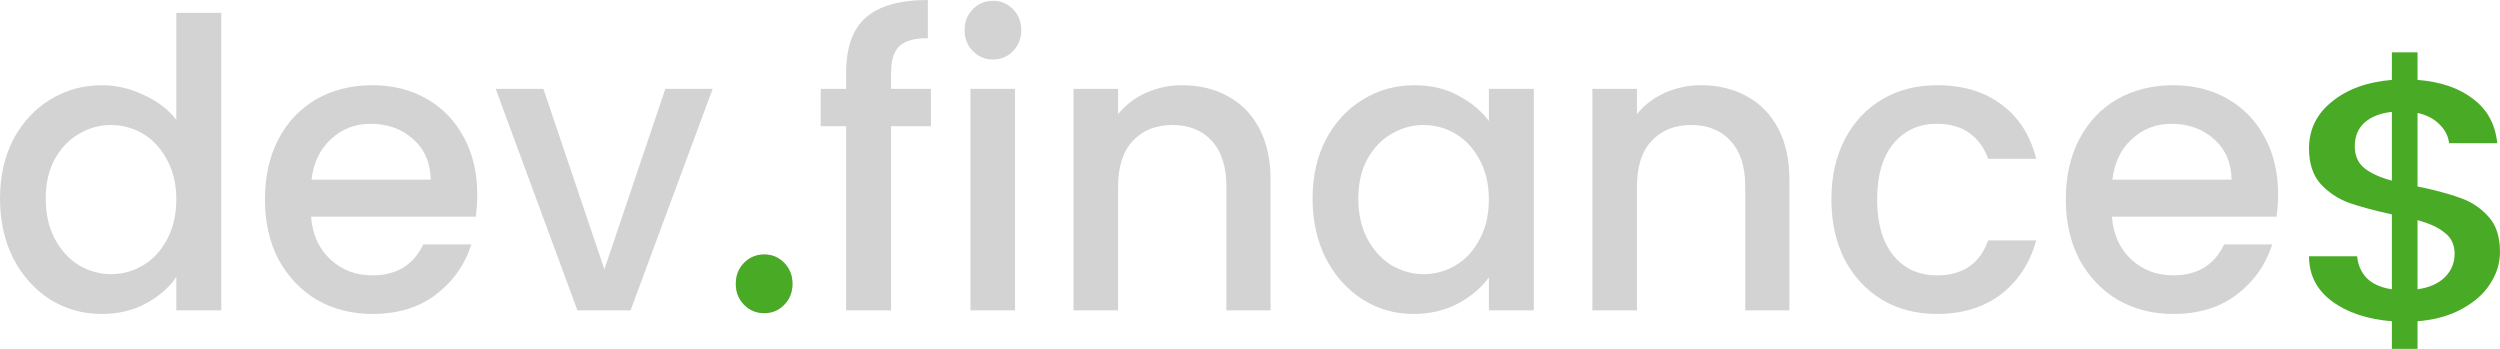
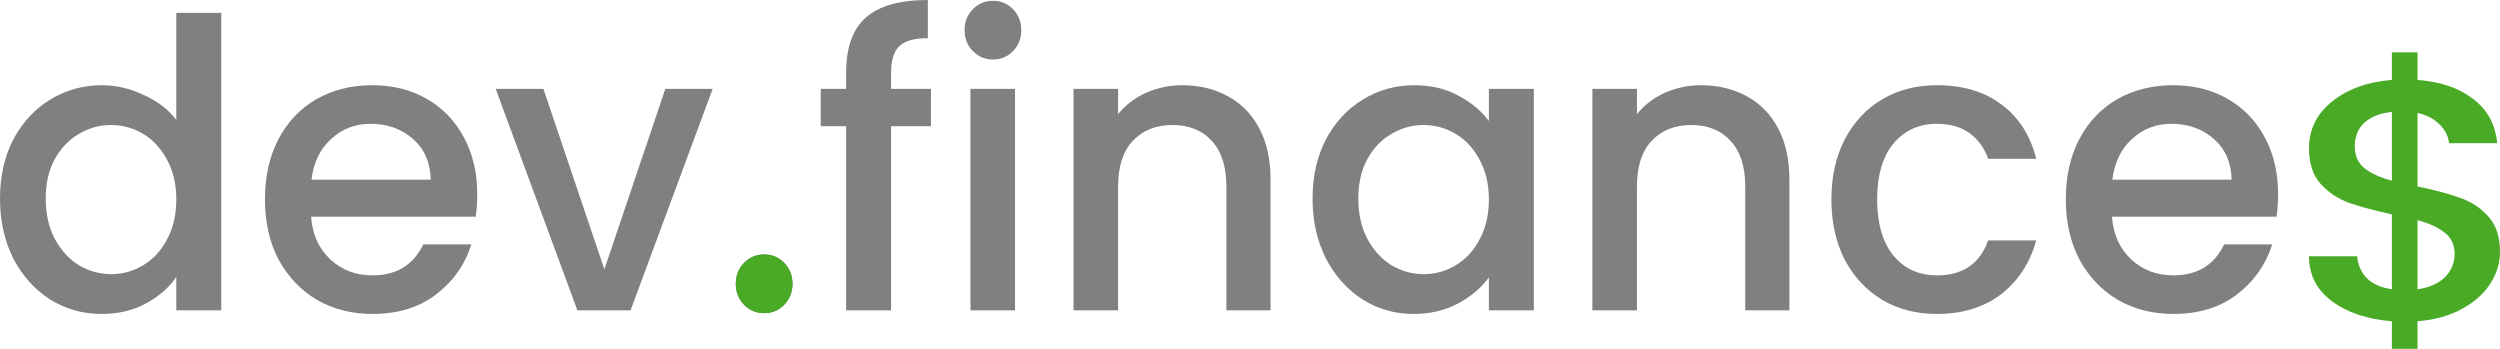
<svg xmlns="http://www.w3.org/2000/svg" width="172" height="24" viewBox="0 0 172 24" fill="none">
-   <path d="M0 13.662C0 12.132 0.305 10.777 0.914 9.597C1.542 8.417 2.385 7.504 3.443 6.859C4.519 6.195 5.711 5.863 7.02 5.863C7.988 5.863 8.939 6.085 9.871 6.527C10.822 6.951 11.575 7.523 12.13 8.242V0.885H15.224V21.351H12.13V19.056C11.629 19.793 10.929 20.401 10.033 20.881C9.154 21.36 8.141 21.6 6.993 21.6C5.702 21.6 4.519 21.268 3.443 20.604C2.385 19.922 1.542 18.982 0.914 17.783C0.305 16.567 0 15.193 0 13.662ZM12.13 13.718C12.13 12.667 11.915 11.754 11.485 10.98C11.073 10.205 10.526 9.615 9.844 9.21C9.163 8.804 8.428 8.601 7.639 8.601C6.85 8.601 6.115 8.804 5.433 9.21C4.752 9.597 4.196 10.178 3.766 10.952C3.353 11.708 3.147 12.611 3.147 13.662C3.147 14.713 3.353 15.635 3.766 16.428C4.196 17.221 4.752 17.829 5.433 18.253C6.133 18.659 6.868 18.862 7.639 18.862C8.428 18.862 9.163 18.659 9.844 18.253C10.526 17.848 11.073 17.258 11.485 16.483C11.915 15.691 12.13 14.769 12.13 13.718Z" fill="lightgrey" />
-   <path d="M32.834 13.358C32.834 13.93 32.798 14.446 32.727 14.907H21.403C21.492 16.124 21.932 17.101 22.721 17.839C23.51 18.576 24.478 18.945 25.626 18.945C27.275 18.945 28.441 18.235 29.122 16.815H32.431C31.982 18.217 31.166 19.369 29.983 20.273C28.817 21.157 27.365 21.6 25.626 21.6C24.209 21.6 22.936 21.277 21.806 20.632C20.695 19.968 19.816 19.046 19.17 17.866C18.543 16.668 18.229 15.285 18.229 13.718C18.229 12.151 18.534 10.777 19.143 9.597C19.771 8.398 20.641 7.477 21.753 6.831C22.882 6.186 24.173 5.863 25.626 5.863C27.024 5.863 28.27 6.177 29.364 6.804C30.458 7.43 31.31 8.315 31.919 9.459C32.529 10.583 32.834 11.883 32.834 13.358ZM29.633 12.363C29.615 11.201 29.212 10.27 28.423 9.569C27.634 8.869 26.657 8.518 25.491 8.518C24.433 8.518 23.528 8.869 22.775 9.569C22.021 10.252 21.573 11.183 21.43 12.363H29.633Z" fill="lightgrey" />
-   <path d="M41.581 18.53L45.776 6.112H49.031L43.383 21.351H39.725L34.103 6.112H37.385L41.581 18.53Z" fill="lightgrey" />
-   <path d="M52.586 21.545C52.03 21.545 51.564 21.351 51.187 20.964C50.811 20.577 50.623 20.097 50.623 19.526C50.623 18.954 50.811 18.475 51.187 18.088C51.564 17.7 52.03 17.507 52.586 17.507C53.124 17.507 53.581 17.7 53.958 18.088C54.334 18.475 54.523 18.954 54.523 19.526C54.523 20.097 54.334 20.577 53.958 20.964C53.581 21.351 53.124 21.545 52.586 21.545Z" fill="lightgrey" />
-   <path d="M64.05 8.684H61.306V21.351H58.213V8.684H56.465V6.112H58.213V5.034C58.213 3.282 58.661 2.01 59.558 1.217C60.473 0.406 61.898 0 63.835 0V2.627C62.902 2.627 62.248 2.812 61.871 3.181C61.495 3.531 61.306 4.149 61.306 5.034V6.112H64.05V8.684Z" fill="lightgrey" />
-   <path d="M68.327 4.093C67.771 4.093 67.305 3.9 66.929 3.512C66.552 3.125 66.364 2.646 66.364 2.074C66.364 1.503 66.552 1.023 66.929 0.636C67.305 0.249 67.771 0.055 68.327 0.055C68.865 0.055 69.323 0.249 69.699 0.636C70.076 1.023 70.264 1.503 70.264 2.074C70.264 2.646 70.076 3.125 69.699 3.512C69.323 3.9 68.865 4.093 68.327 4.093ZM69.834 6.112V21.351H66.767V6.112H69.834Z" fill="lightgrey" />
-   <path d="M81.337 5.863C82.502 5.863 83.542 6.112 84.457 6.61C85.389 7.108 86.115 7.845 86.635 8.823C87.155 9.8 87.415 10.98 87.415 12.363V21.351H84.376V12.833C84.376 11.468 84.044 10.427 83.381 9.708C82.717 8.97 81.812 8.601 80.664 8.601C79.517 8.601 78.602 8.97 77.921 9.708C77.257 10.427 76.925 11.468 76.925 12.833V21.351H73.859V6.112H76.925V7.855C77.428 7.228 78.064 6.739 78.835 6.389C79.624 6.038 80.458 5.863 81.337 5.863Z" fill="lightgrey" />
-   <path d="M90.304 13.662C90.304 12.132 90.609 10.777 91.219 9.597C91.847 8.417 92.689 7.504 93.747 6.859C94.823 6.195 96.007 5.863 97.298 5.863C98.463 5.863 99.476 6.103 100.337 6.582C101.216 7.043 101.915 7.624 102.435 8.325V6.112H105.528V21.351H102.435V19.083C101.915 19.802 101.207 20.401 100.31 20.881C99.413 21.36 98.391 21.6 97.244 21.6C95.971 21.6 94.805 21.268 93.747 20.604C92.689 19.922 91.847 18.982 91.219 17.783C90.609 16.567 90.304 15.193 90.304 13.662ZM102.435 13.718C102.435 12.667 102.22 11.754 101.789 10.98C101.377 10.205 100.83 9.615 100.149 9.21C99.467 8.804 98.732 8.601 97.943 8.601C97.154 8.601 96.419 8.804 95.738 9.21C95.056 9.597 94.5 10.178 94.07 10.952C93.658 11.708 93.451 12.611 93.451 13.662C93.451 14.713 93.658 15.635 94.07 16.428C94.5 17.221 95.056 17.829 95.738 18.253C96.437 18.659 97.172 18.862 97.943 18.862C98.732 18.862 99.467 18.659 100.149 18.253C100.83 17.848 101.377 17.258 101.789 16.483C102.22 15.691 102.435 14.769 102.435 13.718Z" fill="lightgrey" />
-   <path d="M117.033 5.863C118.198 5.863 119.238 6.112 120.153 6.61C121.085 7.108 121.812 7.845 122.332 8.823C122.852 9.8 123.112 10.98 123.112 12.363V21.351H120.072V12.833C120.072 11.468 119.74 10.427 119.077 9.708C118.414 8.97 117.508 8.601 116.36 8.601C115.213 8.601 114.298 8.97 113.617 9.708C112.953 10.427 112.622 11.468 112.622 12.833V21.351H109.556V6.112H112.622V7.855C113.124 7.228 113.76 6.739 114.531 6.389C115.32 6.038 116.154 5.863 117.033 5.863Z" fill="lightgrey" />
-   <path d="M126.001 13.718C126.001 12.151 126.306 10.777 126.915 9.597C127.543 8.398 128.403 7.477 129.497 6.831C130.591 6.186 131.846 5.863 133.263 5.863C135.056 5.863 136.535 6.306 137.701 7.191C138.884 8.057 139.682 9.302 140.095 10.925H136.786C136.517 10.168 136.087 9.578 135.495 9.154C134.904 8.73 134.159 8.518 133.263 8.518C132.008 8.518 131.004 8.979 130.25 9.901C129.515 10.805 129.148 12.077 129.148 13.718C129.148 15.359 129.515 16.64 130.25 17.562C131.004 18.484 132.008 18.945 133.263 18.945C135.038 18.945 136.213 18.143 136.786 16.539H140.095C139.664 18.088 138.857 19.323 137.674 20.245C136.49 21.148 135.02 21.6 133.263 21.6C131.846 21.6 130.591 21.277 129.497 20.632C128.403 19.968 127.543 19.046 126.915 17.866C126.306 16.668 126.001 15.285 126.001 13.718Z" fill="lightgrey" />
-   <path d="M156.733 13.358C156.733 13.93 156.698 14.446 156.626 14.907H145.302C145.392 16.124 145.831 17.101 146.62 17.839C147.409 18.576 148.377 18.945 149.525 18.945C151.175 18.945 152.34 18.235 153.022 16.815H156.33C155.882 18.217 155.066 19.369 153.882 20.273C152.717 21.157 151.264 21.6 149.525 21.6C148.108 21.6 146.835 21.277 145.706 20.632C144.594 19.968 143.715 19.046 143.07 17.866C142.442 16.668 142.128 15.285 142.128 13.718C142.128 12.151 142.433 10.777 143.043 9.597C143.67 8.398 144.54 7.477 145.652 6.831C146.782 6.186 148.073 5.863 149.525 5.863C150.924 5.863 152.17 6.177 153.264 6.804C154.358 7.43 155.209 8.315 155.819 9.459C156.429 10.583 156.733 11.883 156.733 13.358ZM153.533 12.363C153.515 11.201 153.111 10.27 152.322 9.569C151.533 8.869 150.556 8.518 149.391 8.518C148.333 8.518 147.427 8.869 146.674 9.569C145.921 10.252 145.473 11.183 145.329 12.363H153.533Z" fill="lightgrey" />
+   <path d="M0 13.662C0 12.132 0.305 10.777 0.914 9.597C1.542 8.417 2.385 7.504 3.443 6.859C4.519 6.195 5.711 5.863 7.02 5.863C7.988 5.863 8.939 6.085 9.871 6.527C10.822 6.951 11.575 7.523 12.13 8.242V0.885H15.224V21.351H12.13V19.056C11.629 19.793 10.929 20.401 10.033 20.881C9.154 21.36 8.141 21.6 6.993 21.6C5.702 21.6 4.519 21.268 3.443 20.604C2.385 19.922 1.542 18.982 0.914 17.783C0.305 16.567 0 15.193 0 13.662ZM12.13 13.718C12.13 12.667 11.915 11.754 11.485 10.98C11.073 10.205 10.526 9.615 9.844 9.21C9.163 8.804 8.428 8.601 7.639 8.601C6.85 8.601 6.115 8.804 5.433 9.21C4.752 9.597 4.196 10.178 3.766 10.952C3.353 11.708 3.147 12.611 3.147 13.662C3.147 14.713 3.353 15.635 3.766 16.428C4.196 17.221 4.752 17.829 5.433 18.253C6.133 18.659 6.868 18.862 7.639 18.862C8.428 18.862 9.163 18.659 9.844 18.253C10.526 17.848 11.073 17.258 11.485 16.483C11.915 15.691 12.13 14.769 12.13 13.718Z" fill="grey" />
+   <path d="M32.834 13.358C32.834 13.93 32.798 14.446 32.727 14.907H21.403C21.492 16.124 21.932 17.101 22.721 17.839C23.51 18.576 24.478 18.945 25.626 18.945C27.275 18.945 28.441 18.235 29.122 16.815H32.431C31.982 18.217 31.166 19.369 29.983 20.273C28.817 21.157 27.365 21.6 25.626 21.6C24.209 21.6 22.936 21.277 21.806 20.632C20.695 19.968 19.816 19.046 19.17 17.866C18.543 16.668 18.229 15.285 18.229 13.718C18.229 12.151 18.534 10.777 19.143 9.597C19.771 8.398 20.641 7.477 21.753 6.831C22.882 6.186 24.173 5.863 25.626 5.863C27.024 5.863 28.27 6.177 29.364 6.804C30.458 7.43 31.31 8.315 31.919 9.459C32.529 10.583 32.834 11.883 32.834 13.358ZM29.633 12.363C29.615 11.201 29.212 10.27 28.423 9.569C27.634 8.869 26.657 8.518 25.491 8.518C24.433 8.518 23.528 8.869 22.775 9.569C22.021 10.252 21.573 11.183 21.43 12.363H29.633Z" fill="grey" />
+   <path d="M41.581 18.53L45.776 6.112H49.031L43.383 21.351H39.725L34.103 6.112H37.385L41.581 18.53Z" fill="grey" />
+   <path d="M52.586 21.545C52.03 21.545 51.564 21.351 51.187 20.964C50.811 20.577 50.623 20.097 50.623 19.526C50.623 18.954 50.811 18.475 51.187 18.088C51.564 17.7 52.03 17.507 52.586 17.507C53.124 17.507 53.581 17.7 53.958 18.088C54.334 18.475 54.523 18.954 54.523 19.526C54.523 20.097 54.334 20.577 53.958 20.964C53.581 21.351 53.124 21.545 52.586 21.545Z" fill="grey" />
+   <path d="M64.05 8.684H61.306V21.351H58.213V8.684H56.465V6.112H58.213V5.034C58.213 3.282 58.661 2.01 59.558 1.217C60.473 0.406 61.898 0 63.835 0V2.627C62.902 2.627 62.248 2.812 61.871 3.181C61.495 3.531 61.306 4.149 61.306 5.034V6.112H64.05V8.684Z" fill="grey" />
+   <path d="M68.327 4.093C67.771 4.093 67.305 3.9 66.929 3.512C66.552 3.125 66.364 2.646 66.364 2.074C66.364 1.503 66.552 1.023 66.929 0.636C67.305 0.249 67.771 0.055 68.327 0.055C68.865 0.055 69.323 0.249 69.699 0.636C70.076 1.023 70.264 1.503 70.264 2.074C70.264 2.646 70.076 3.125 69.699 3.512C69.323 3.9 68.865 4.093 68.327 4.093ZM69.834 6.112V21.351H66.767V6.112H69.834Z" fill="grey" />
+   <path d="M81.337 5.863C82.502 5.863 83.542 6.112 84.457 6.61C85.389 7.108 86.115 7.845 86.635 8.823C87.155 9.8 87.415 10.98 87.415 12.363V21.351H84.376V12.833C84.376 11.468 84.044 10.427 83.381 9.708C82.717 8.97 81.812 8.601 80.664 8.601C79.517 8.601 78.602 8.97 77.921 9.708C77.257 10.427 76.925 11.468 76.925 12.833V21.351H73.859V6.112H76.925V7.855C77.428 7.228 78.064 6.739 78.835 6.389C79.624 6.038 80.458 5.863 81.337 5.863Z" fill="grey" />
+   <path d="M90.304 13.662C90.304 12.132 90.609 10.777 91.219 9.597C91.847 8.417 92.689 7.504 93.747 6.859C94.823 6.195 96.007 5.863 97.298 5.863C98.463 5.863 99.476 6.103 100.337 6.582C101.216 7.043 101.915 7.624 102.435 8.325V6.112H105.528V21.351H102.435V19.083C101.915 19.802 101.207 20.401 100.31 20.881C99.413 21.36 98.391 21.6 97.244 21.6C95.971 21.6 94.805 21.268 93.747 20.604C92.689 19.922 91.847 18.982 91.219 17.783C90.609 16.567 90.304 15.193 90.304 13.662ZM102.435 13.718C102.435 12.667 102.22 11.754 101.789 10.98C101.377 10.205 100.83 9.615 100.149 9.21C99.467 8.804 98.732 8.601 97.943 8.601C97.154 8.601 96.419 8.804 95.738 9.21C95.056 9.597 94.5 10.178 94.07 10.952C93.658 11.708 93.451 12.611 93.451 13.662C93.451 14.713 93.658 15.635 94.07 16.428C94.5 17.221 95.056 17.829 95.738 18.253C96.437 18.659 97.172 18.862 97.943 18.862C98.732 18.862 99.467 18.659 100.149 18.253C100.83 17.848 101.377 17.258 101.789 16.483C102.22 15.691 102.435 14.769 102.435 13.718Z" fill="grey" />
+   <path d="M117.033 5.863C118.198 5.863 119.238 6.112 120.153 6.61C121.085 7.108 121.812 7.845 122.332 8.823C122.852 9.8 123.112 10.98 123.112 12.363V21.351H120.072V12.833C120.072 11.468 119.74 10.427 119.077 9.708C118.414 8.97 117.508 8.601 116.36 8.601C115.213 8.601 114.298 8.97 113.617 9.708C112.953 10.427 112.622 11.468 112.622 12.833V21.351H109.556V6.112H112.622V7.855C113.124 7.228 113.76 6.739 114.531 6.389C115.32 6.038 116.154 5.863 117.033 5.863Z" fill="grey" />
+   <path d="M126.001 13.718C126.001 12.151 126.306 10.777 126.915 9.597C127.543 8.398 128.403 7.477 129.497 6.831C130.591 6.186 131.846 5.863 133.263 5.863C135.056 5.863 136.535 6.306 137.701 7.191C138.884 8.057 139.682 9.302 140.095 10.925H136.786C136.517 10.168 136.087 9.578 135.495 9.154C134.904 8.73 134.159 8.518 133.263 8.518C132.008 8.518 131.004 8.979 130.25 9.901C129.515 10.805 129.148 12.077 129.148 13.718C129.148 15.359 129.515 16.64 130.25 17.562C131.004 18.484 132.008 18.945 133.263 18.945C135.038 18.945 136.213 18.143 136.786 16.539H140.095C139.664 18.088 138.857 19.323 137.674 20.245C136.49 21.148 135.02 21.6 133.263 21.6C131.846 21.6 130.591 21.277 129.497 20.632C128.403 19.968 127.543 19.046 126.915 17.866C126.306 16.668 126.001 15.285 126.001 13.718Z" fill="grey" />
+   <path d="M156.733 13.358C156.733 13.93 156.698 14.446 156.626 14.907H145.302C145.392 16.124 145.831 17.101 146.62 17.839C147.409 18.576 148.377 18.945 149.525 18.945C151.175 18.945 152.34 18.235 153.022 16.815H156.33C155.882 18.217 155.066 19.369 153.882 20.273C152.717 21.157 151.264 21.6 149.525 21.6C148.108 21.6 146.835 21.277 145.706 20.632C144.594 19.968 143.715 19.046 143.07 17.866C142.442 16.668 142.128 15.285 142.128 13.718C142.128 12.151 142.433 10.777 143.043 9.597C143.67 8.398 144.54 7.477 145.652 6.831C146.782 6.186 148.073 5.863 149.525 5.863C150.924 5.863 152.17 6.177 153.264 6.804C154.358 7.43 155.209 8.315 155.819 9.459C156.429 10.583 156.733 11.883 156.733 13.358ZM153.533 12.363C153.515 11.201 153.111 10.27 152.322 9.569C151.533 8.869 150.556 8.518 149.391 8.518C148.333 8.518 147.427 8.869 146.674 9.569C145.921 10.252 145.473 11.183 145.329 12.363H153.533Z" fill="grey" />
  <path d="M52.587 21.545C52.031 21.545 51.564 21.351 51.188 20.964C50.811 20.577 50.623 20.097 50.623 19.526C50.623 18.954 50.811 18.475 51.188 18.088C51.564 17.7 52.031 17.507 52.587 17.507C53.124 17.507 53.582 17.7 53.958 18.088C54.335 18.475 54.523 18.954 54.523 19.526C54.523 20.097 54.335 20.577 53.958 20.964C53.582 21.351 53.124 21.545 52.587 21.545Z" fill="#49AA26" />
  <path d="M171.999 17.325C171.999 18.106 171.773 18.84 171.321 19.527C170.886 20.214 170.235 20.791 169.366 21.26C168.515 21.728 167.502 22.009 166.326 22.103V24H164.561V22.103C162.86 21.962 161.485 21.502 160.435 20.721C159.385 19.94 158.86 18.91 158.86 17.63H162.172C162.227 18.238 162.453 18.746 162.851 19.152C163.249 19.542 163.819 19.792 164.561 19.901V14.749C163.349 14.483 162.362 14.218 161.602 13.952C160.842 13.671 160.191 13.234 159.648 12.641C159.123 12.047 158.86 11.236 158.86 10.205C158.86 8.909 159.385 7.839 160.435 6.996C161.485 6.137 162.86 5.638 164.561 5.497V3.6H166.326V5.497C167.918 5.622 169.194 6.059 170.153 6.809C171.131 7.543 171.683 8.558 171.809 9.854H168.497C168.443 9.37 168.226 8.94 167.846 8.565C167.466 8.175 166.959 7.91 166.326 7.769V12.828C167.538 13.078 168.524 13.343 169.285 13.624C170.045 13.89 170.687 14.319 171.212 14.913C171.737 15.49 171.999 16.294 171.999 17.325ZM162.009 10.064C162.009 10.705 162.227 11.204 162.661 11.563C163.113 11.922 163.747 12.211 164.561 12.43V7.699C163.783 7.777 163.159 8.019 162.688 8.425C162.236 8.831 162.009 9.377 162.009 10.064ZM166.326 19.901C167.122 19.792 167.746 19.519 168.199 19.082C168.651 18.629 168.877 18.09 168.877 17.465C168.877 16.841 168.651 16.357 168.199 16.013C167.764 15.654 167.14 15.365 166.326 15.147V19.901Z" fill="#49AA26" />
</svg>
